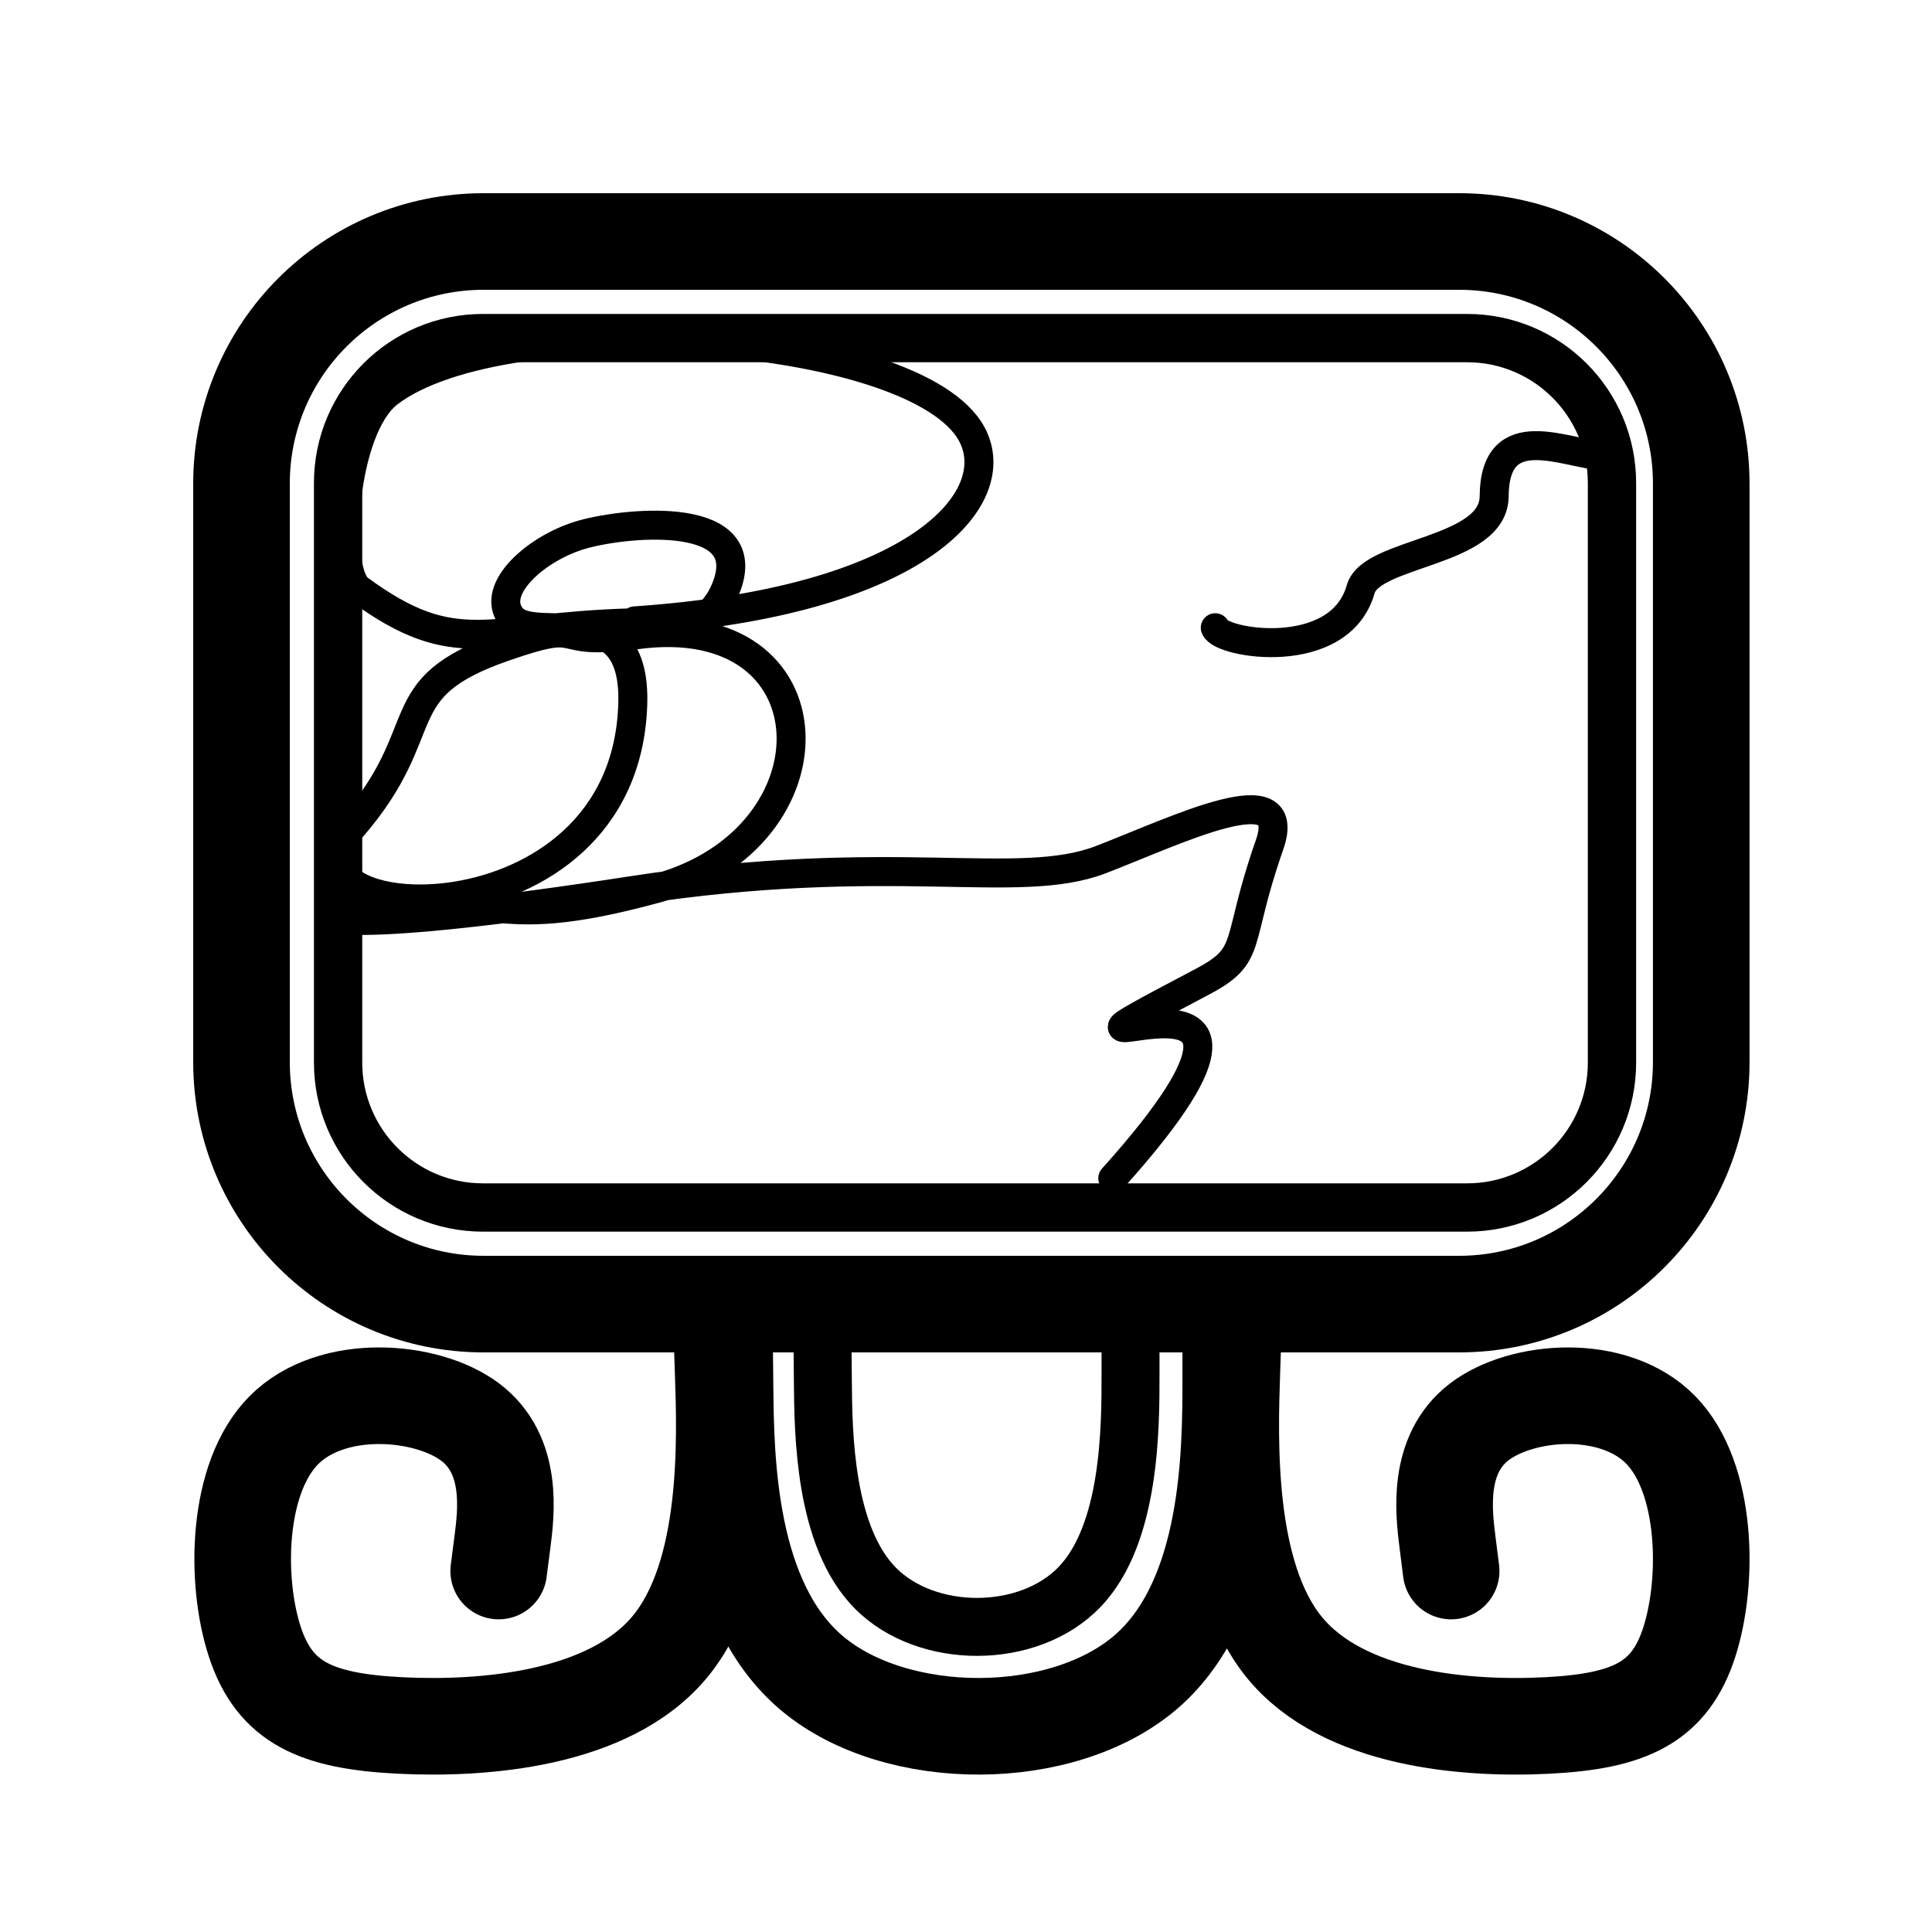
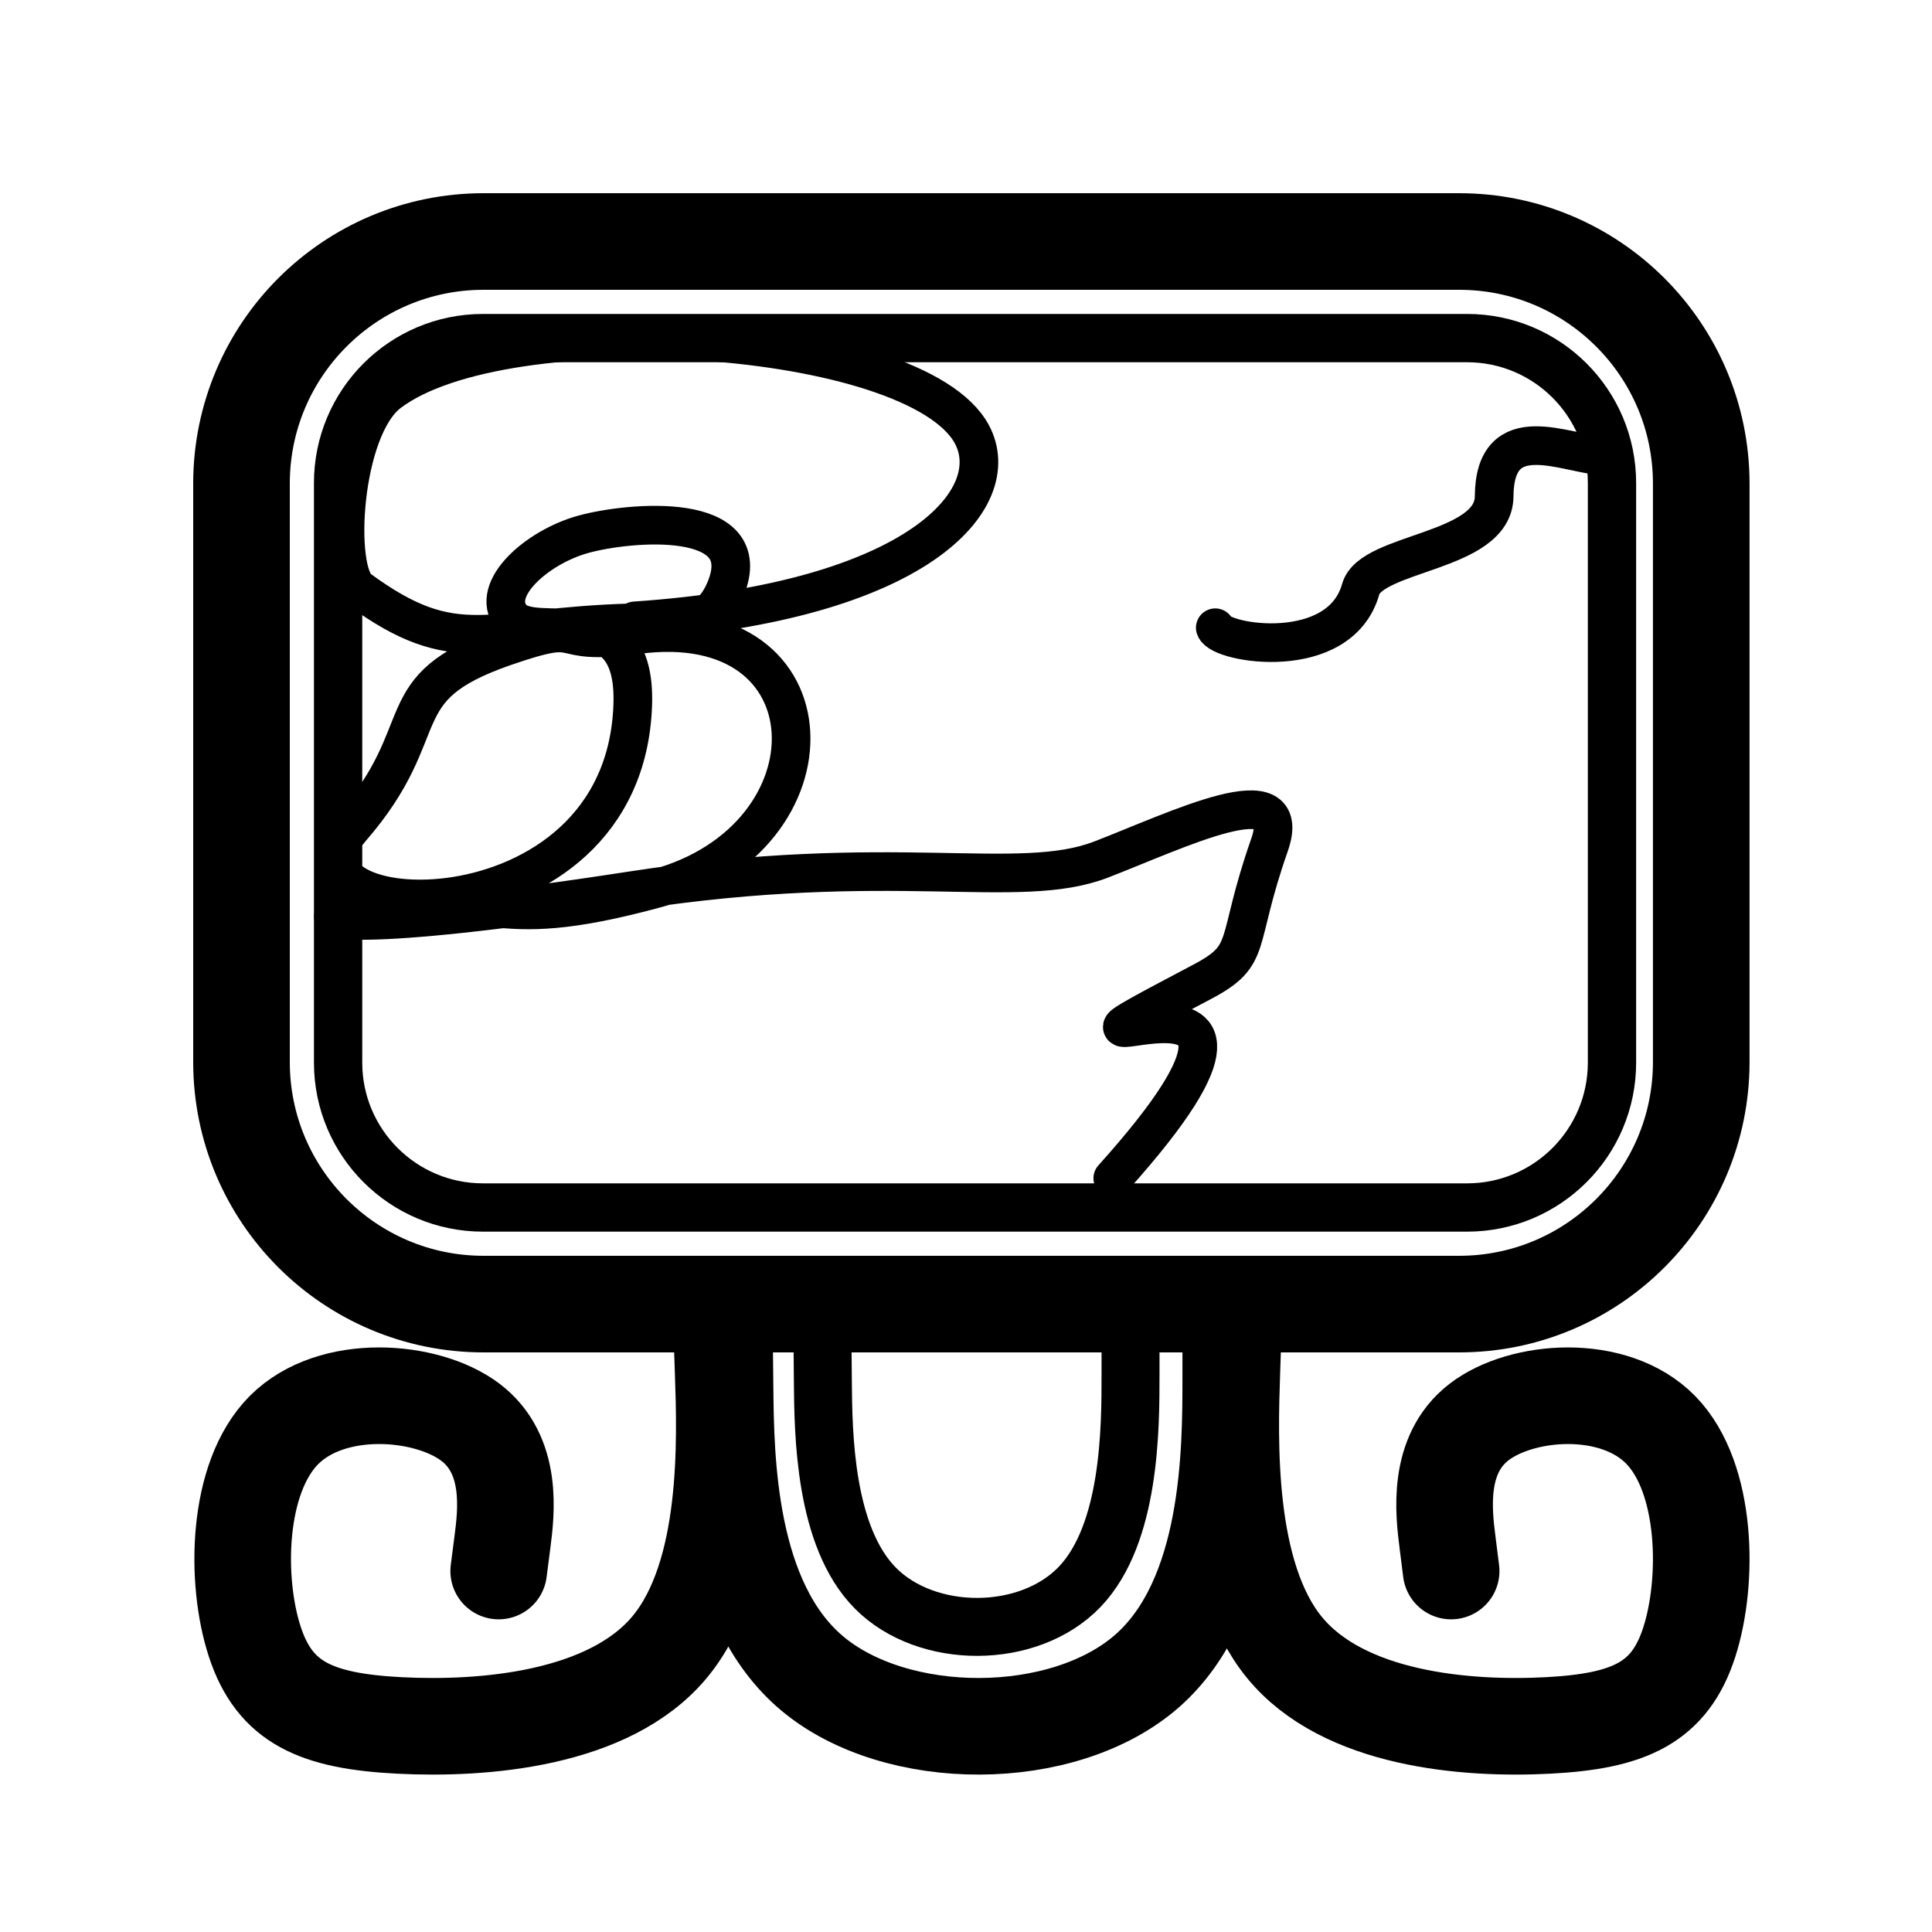
<svg xmlns="http://www.w3.org/2000/svg" xmlns:ns1="https://boxy-svg.com" viewBox="0 0 200 200">
  <defs>
    <ns1:grid x="0" y="0" width="20.123" height="20.329" />
  </defs>
  <g>
    <rect x="25" y="25" width="151.112" height="110" fill="none" stroke-width="10" stroke="black" rx="25.062" ry="25.062" style="" />
    <rect x="35" y="35" width="131.872" height="90" fill="none" stroke-width="5" stroke="black" rx="15" ry="15" style="" />
    <path style="stroke: rgb(0, 0, 0); fill: none; stroke-linecap: round; stroke-width: 10px;" d="M 51.624 162.632 L 52.012 159.624 C 52.399 156.615 53.175 150.598 48.669 147.21 C 44.162 143.822 34.375 143.062 29.412 148.025 C 24.45 152.987 24.313 163.671 26.382 169.968 C 28.451 176.265 32.725 178.176 41.372 178.618 C 50.02 179.059 63.039 178.033 69.309 170.518 C 75.58 163.004 75.1 149.002 74.861 142.001 L 74.621 135" ns1:d="M 51.624 162.632 U 53.95 144.581 U 24.587 142.303 U 24.176 174.355 U 37 180.086 U 76.059 177.006 U 74.621 135 1@bf31954c" />
    <path style="stroke: rgb(0, 0, 0); fill: none; stroke-linecap: round; stroke-width: 10px;" d="M 153.296 151.073 L 153.675 154.082 C 154.053 157.09 154.811 163.107 150.409 166.495 C 146.006 169.883 136.445 170.643 131.597 165.68 C 126.749 160.718 126.615 150.034 128.636 143.737 C 130.657 137.44 134.833 135.529 143.281 135.088 C 151.728 134.646 164.448 135.672 170.573 143.187 C 176.699 150.701 176.23 164.703 175.996 171.704 L 175.762 178.705" transform="matrix(-1, 0, 0, -1, 303.518, 313.7054)" ns1:d="M 153.296 151.073 U 155.568 169.124 U 126.883 171.402 U 126.481 139.35 U 139.009 133.619 U 177.167 136.699 U 175.762 178.705 1@e5dc63b0" />
    <path style="stroke: rgb(0, 0, 0); fill: none; stroke-width: 10px;" d="M 74.979 136.234 L 75.056 143.625 C 75.133 151.015 75.288 165.797 84.025 173.187 C 92.763 180.578 110.085 180.578 118.745 172.982 C 127.406 165.385 127.406 150.193 127.406 142.596 L 127.406 135" ns1:d="M 74.979 136.234 U 75.442 180.578 U 127.406 180.578 U 127.406 135 1@2d849bff" />
    <path style="stroke: rgb(0, 0, 0); fill: none; stroke-width: 6px;" d="M 85.136 137.692 L 85.183 143.038 C 85.23 148.385 85.323 159.077 90.639 164.424 C 95.955 169.77 106.494 169.77 111.763 164.275 C 117.032 158.78 117.032 147.789 117.032 142.294 L 117.032 136.799" ns1:d="M 85.136 137.692 U 85.417 169.77 U 117.032 169.77 U 117.032 136.799 1@85cdca78" />
  </g>
-   <path style="stroke: rgb(0, 0, 0); fill: none; stroke-width: 3px; stroke-linecap: round;" d="M 115.194 121.974 C 140.861 93.431 99.733 114.673 124.434 101.645 C 129.796 98.817 127.78 97.852 131.416 87.476 C 134.068 79.908 121.835 85.961 113.962 88.989 C 105.35 92.301 92.411 88.04 65.412 92.199 C 35.508 96.805 33.276 94.975 34.907 94.663 C 52.392 91.32 49.269 97.082 68.034 91.95 C 87.136 86.726 86.558 62.923 65.914 65.708 C 56.509 66.977 61.224 63.842 52.255 66.943 C 39.727 71.275 45.38 75.361 36.344 85.753 C 27.308 96.145 64.68 98.309 65.503 72.928 C 65.884 61.181 55.339 66.964 52.916 63.861 C 50.672 60.987 55.597 56.633 60.369 55.314 C 65.141 53.995 78.495 52.785 75.106 60.987 C 72.853 66.439 67.833 64.409 65.398 64.476 C 50.361 64.887 47.245 68.391 37.145 60.987 C 34.582 59.108 35.381 44.368 40.246 40.658 C 52.263 31.494 94.855 34.186 100.615 44.97 C 104.128 51.548 95.222 62.273 65.708 64.271" />
-   <path style="stroke: rgb(0, 0, 0); stroke-linecap: round; fill: none; stroke-width: 3px;" d="M 125.804 64.983 C 126.352 66.626 138.688 68.688 140.861 60.987 C 141.957 57.105 154.632 57.215 154.673 51.39 C 154.731 43.14 162.081 47.013 166.051 47.211" />
+   <path style="stroke: rgb(0, 0, 0); fill: none; stroke-linecap: round; stroke-width: 4px;" d="M 115.194 121.974 C 140.861 93.431 99.733 114.673 124.434 101.645 C 129.796 98.817 127.78 97.852 131.416 87.476 C 134.068 79.908 121.835 85.961 113.962 88.989 C 105.35 92.301 92.411 88.04 65.412 92.199 C 35.508 96.805 33.276 94.975 34.907 94.663 C 52.392 91.32 49.269 97.082 68.034 91.95 C 87.136 86.726 86.558 62.923 65.914 65.708 C 56.509 66.977 61.224 63.842 52.255 66.943 C 39.727 71.275 45.38 75.361 36.344 85.753 C 27.308 96.145 64.68 98.309 65.503 72.928 C 65.884 61.181 55.339 66.964 52.916 63.861 C 50.672 60.987 55.597 56.633 60.369 55.314 C 65.141 53.995 78.495 52.785 75.106 60.987 C 72.853 66.439 67.833 64.409 65.398 64.476 C 50.361 64.887 47.245 68.391 37.145 60.987 C 34.582 59.108 35.381 44.368 40.246 40.658 C 52.263 31.494 94.855 34.186 100.615 44.97 C 104.128 51.548 95.222 62.273 65.708 64.271" />
+   <path style="stroke: rgb(0, 0, 0); stroke-linecap: round; fill: none; stroke-width: 4px;" d="M 125.804 64.983 C 126.352 66.626 138.688 68.688 140.861 60.987 C 141.957 57.105 154.632 57.215 154.673 51.39 C 154.731 43.14 162.081 47.013 166.051 47.211" />
</svg>
